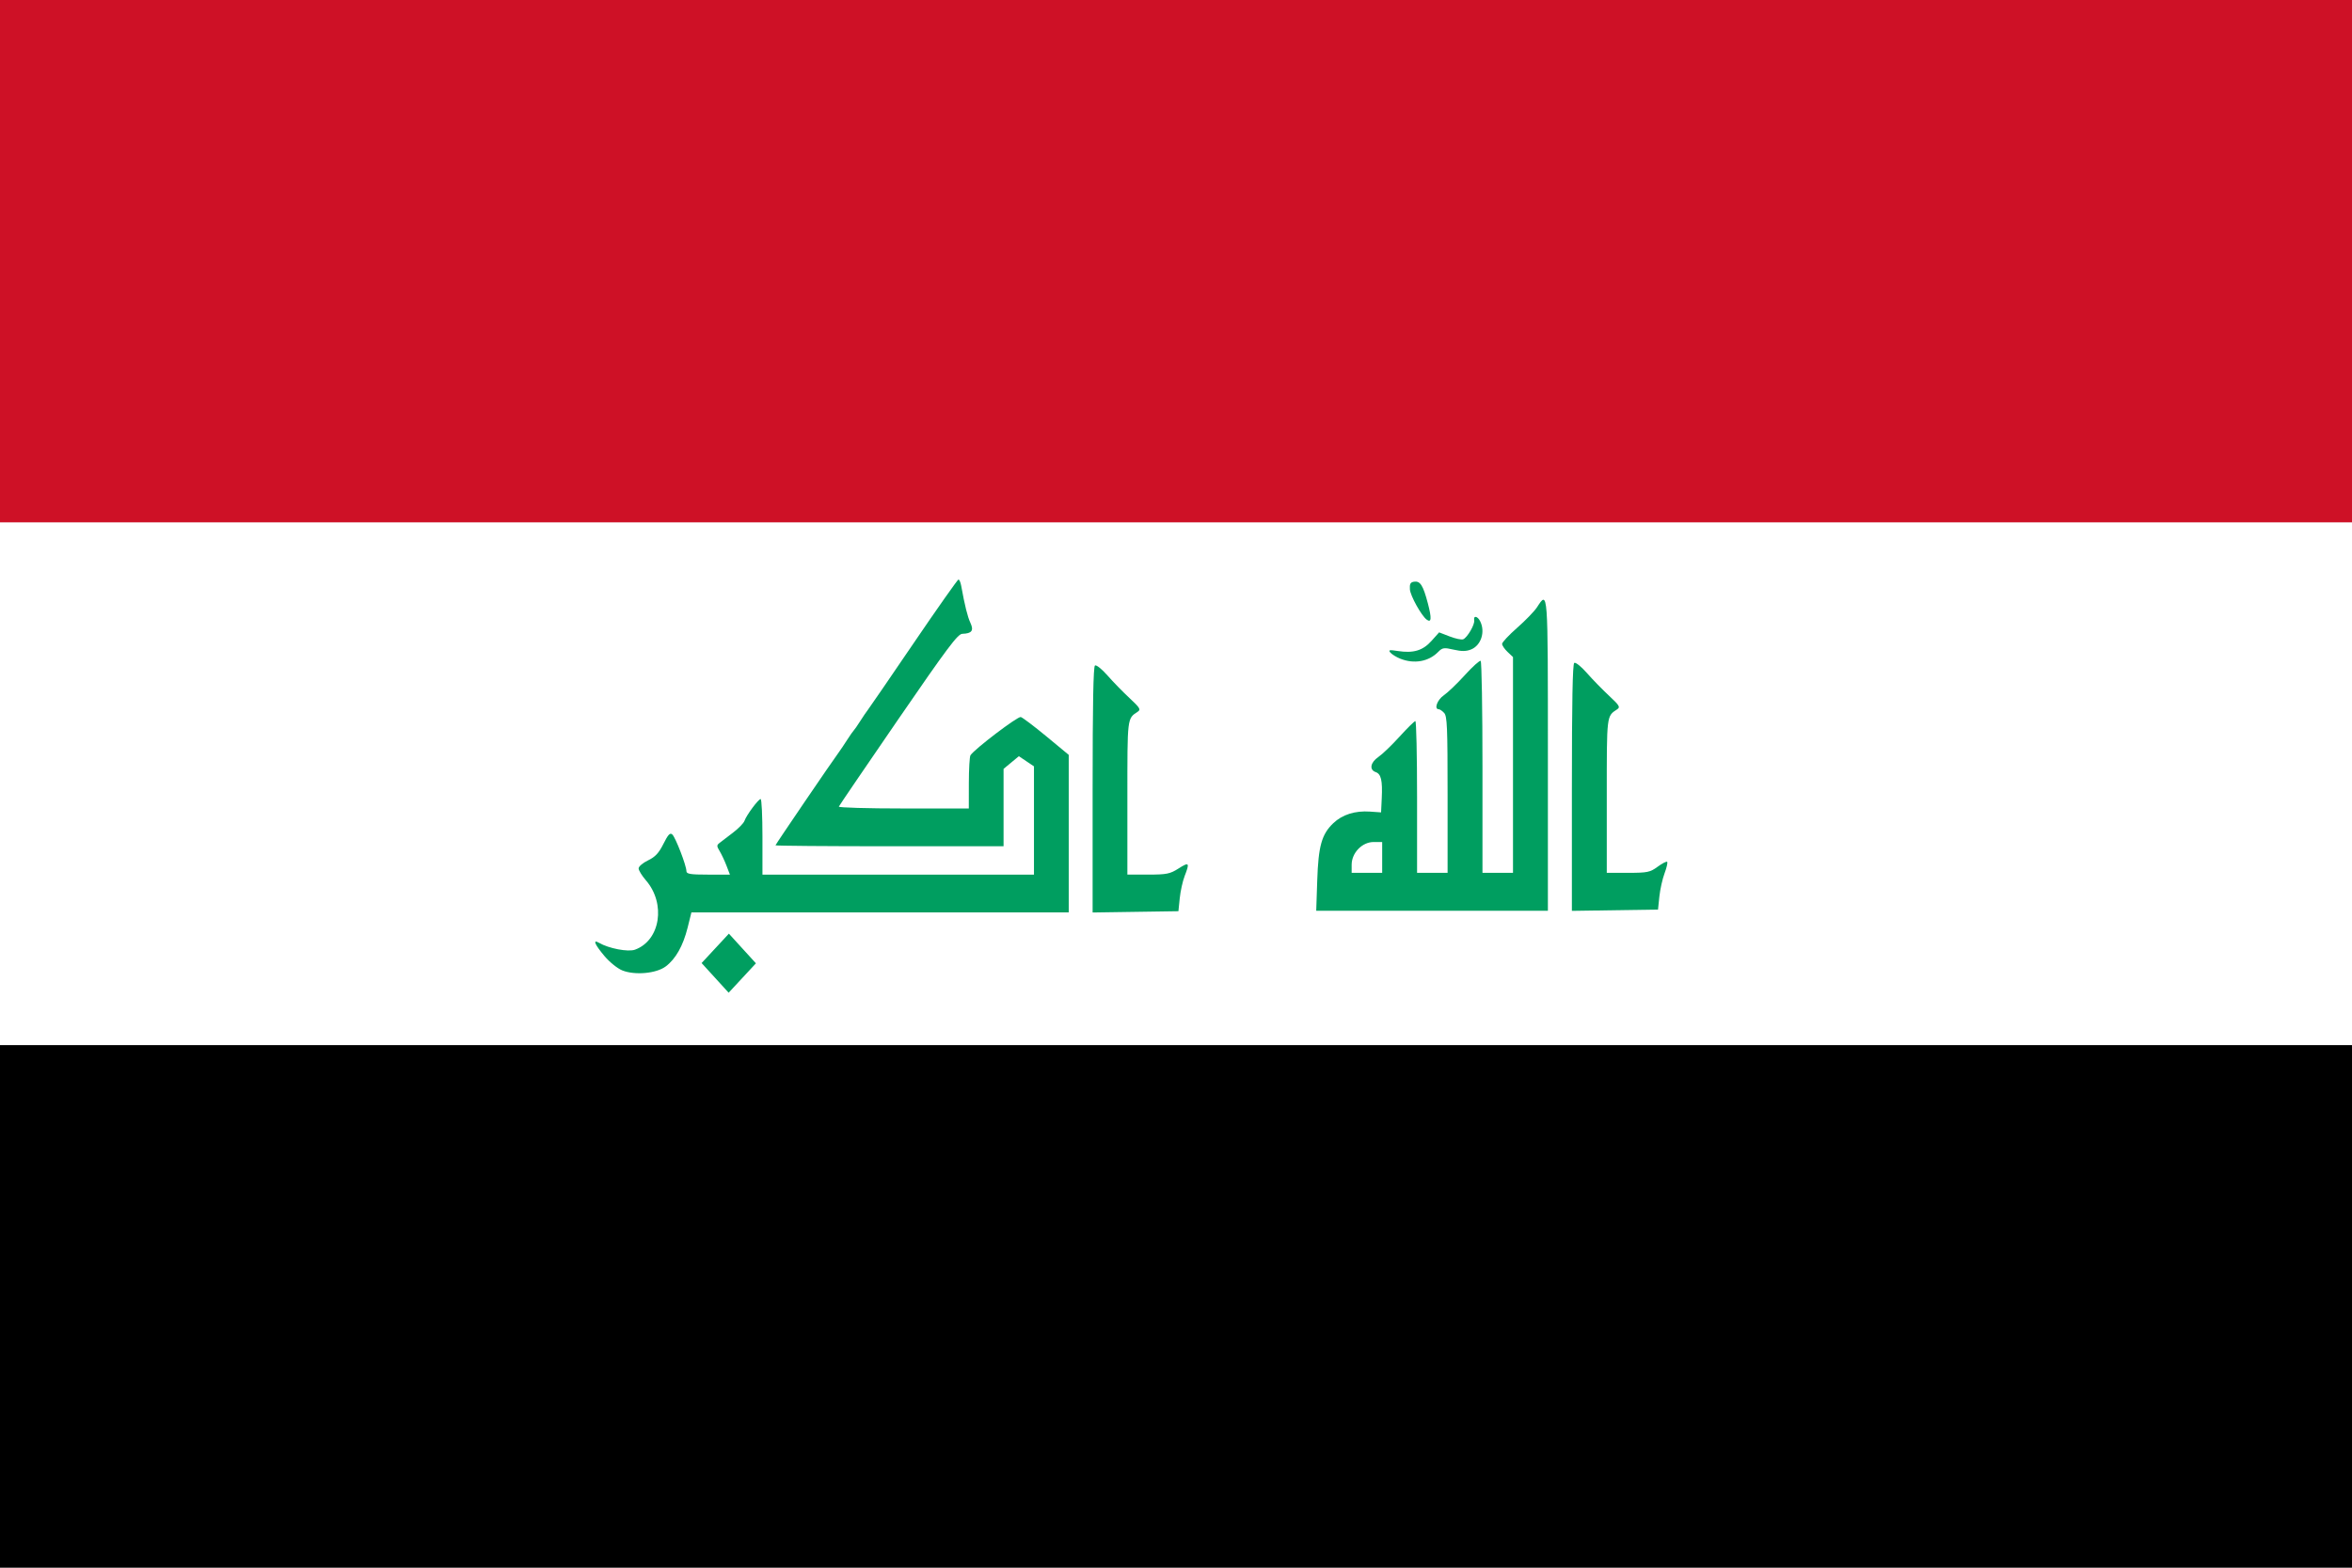
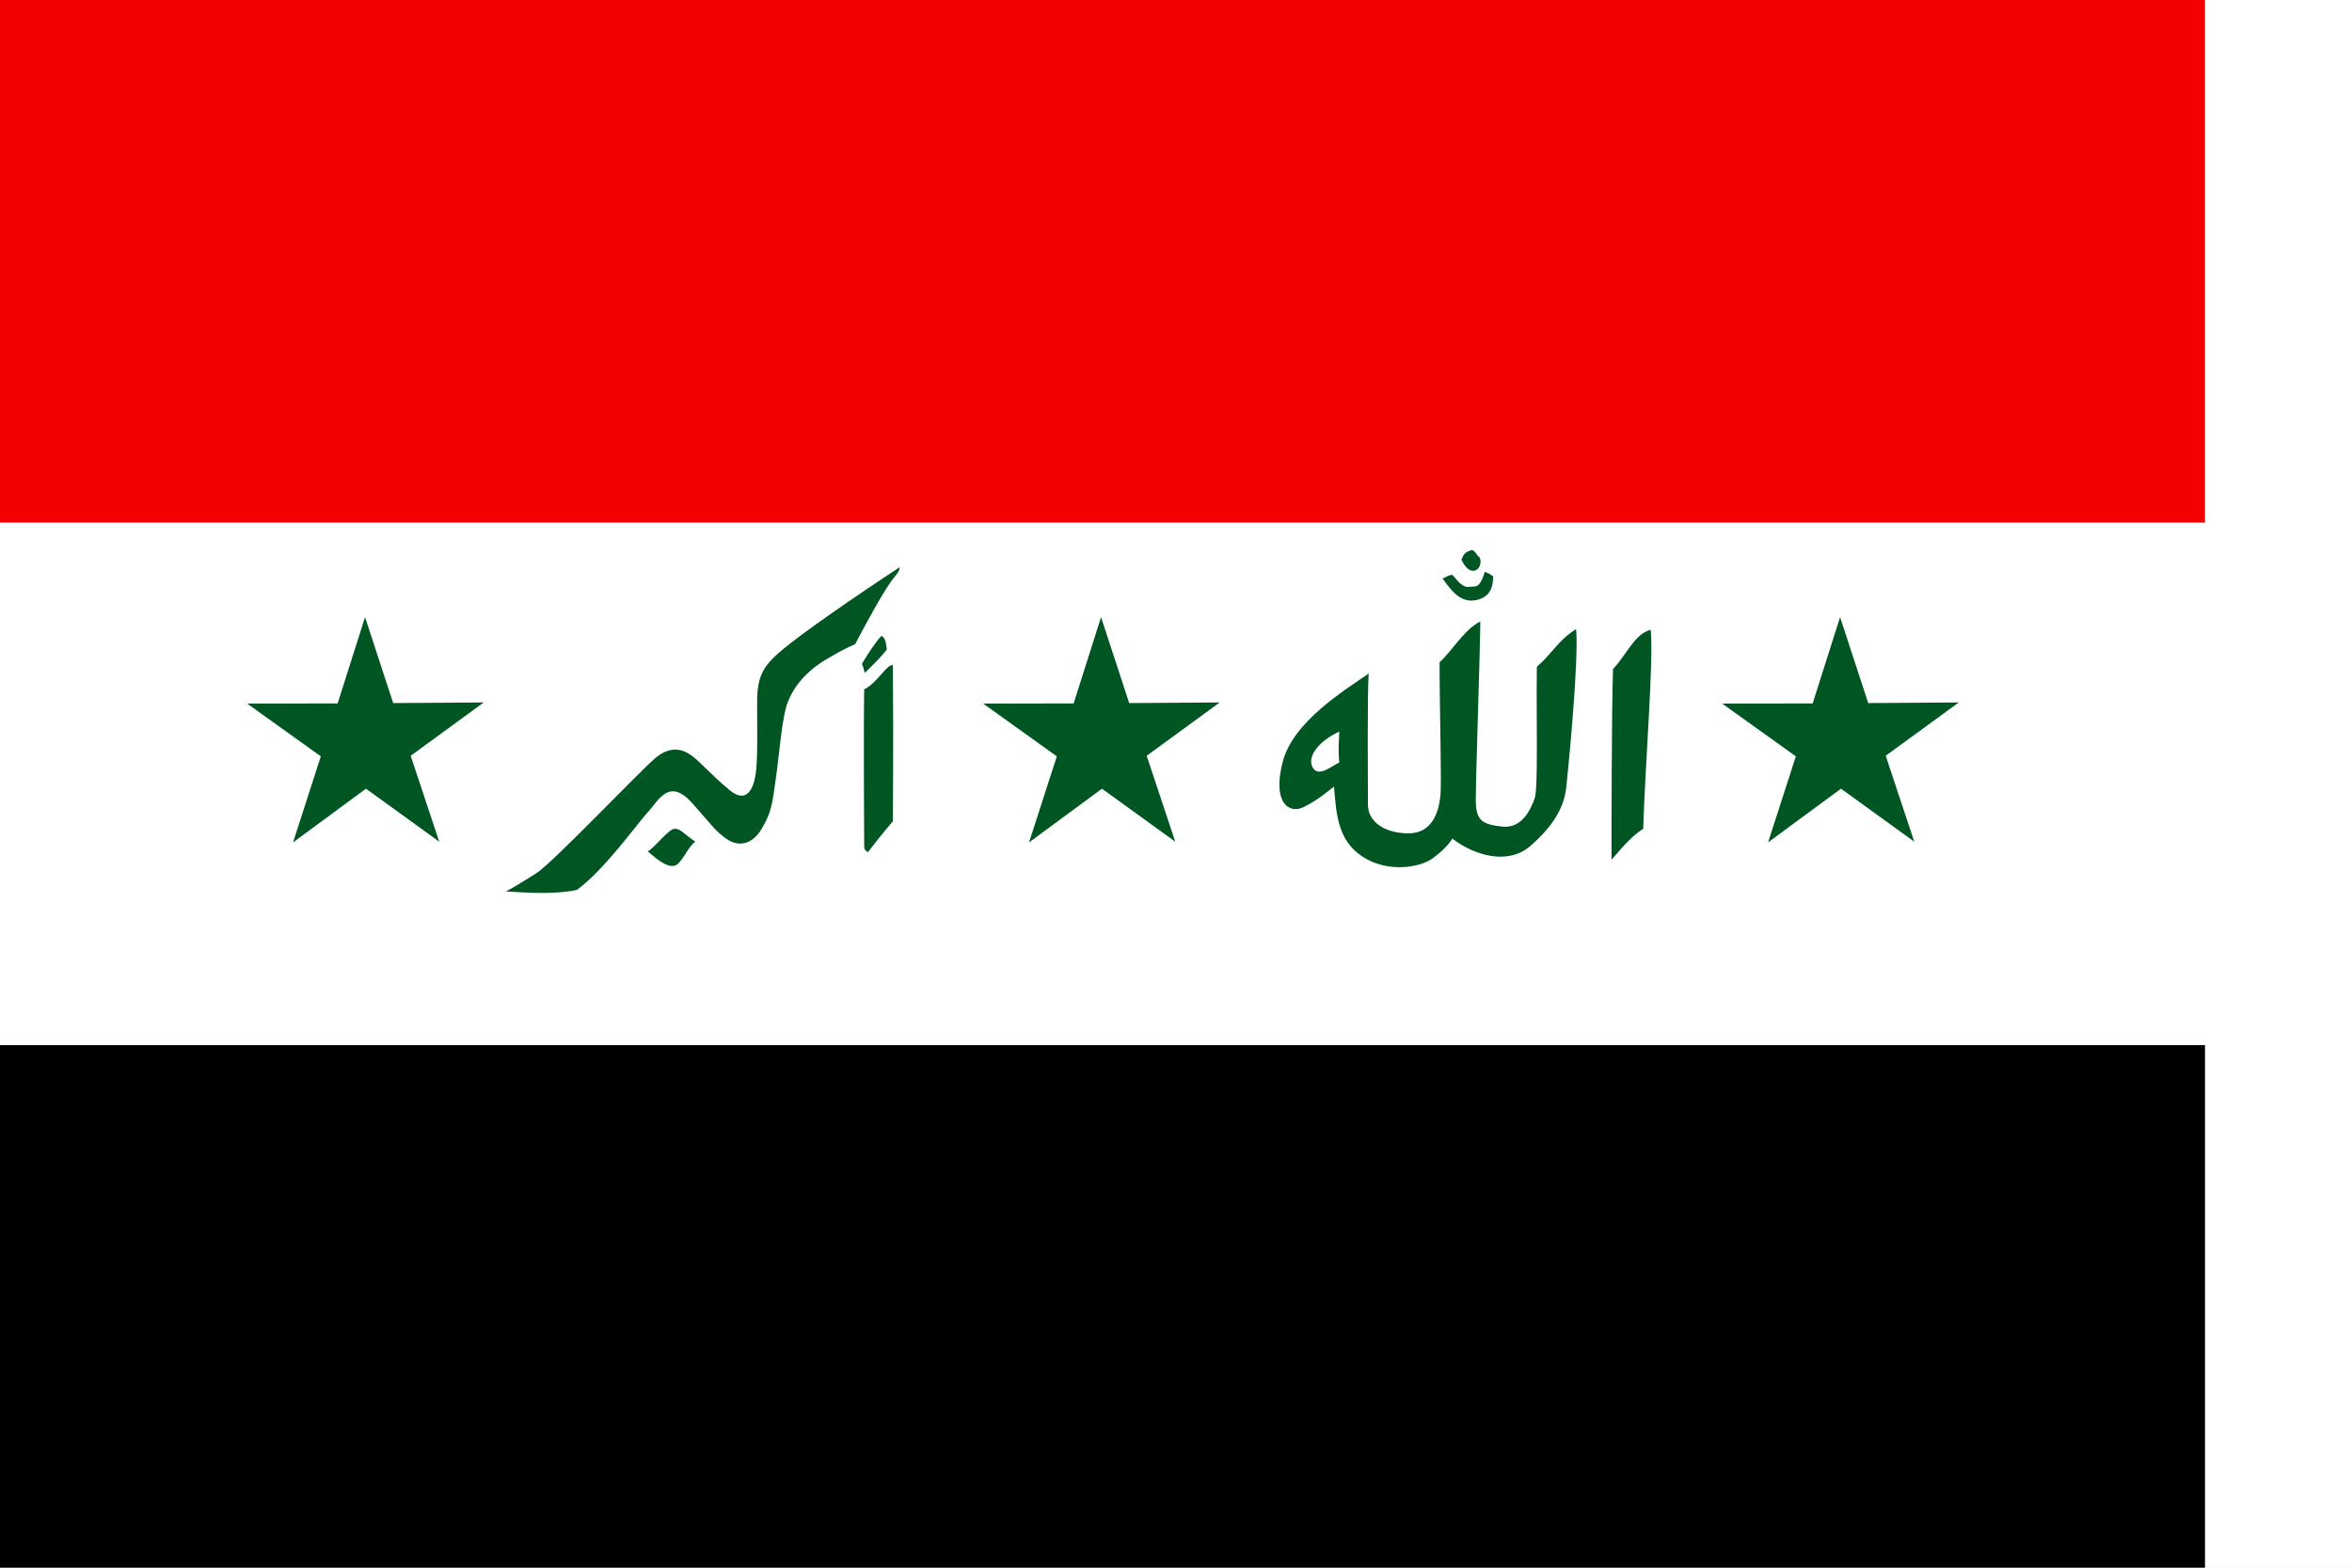
- <svg xmlns="http://www.w3.org/2000/svg" version="1.0" width="900" height="600">
-   <rect id="rect3" fill="#CE1126" width="900" height="200" />
-   <rect id="rect5" y="200" fill="#FFFFFF" width="900" height="200" />
-   <rect id="rect7" y="400" width="900" height="200" />
-   <g id="g9" transform="matrix(1.565631,0,0,1.702551,-158.7378,-207.3144)">
-     <g>
-       <g transform="scale(2,2)">
-         <path fill="#009E60" d="     M138.086,170.796l-1.652-1.667l1.667-1.652l1.667-1.652l1.652,1.667l1.652,1.667l-1.667,1.652l-1.667,1.652L138.086,170.796z      M126.746,169.959c-0.594-0.217-1.558-0.932-2.19-1.623c-1.191-1.303-1.462-1.911-0.662-1.483     c1.193,0.639,3.556,1.054,4.397,0.774c3.102-1.036,3.807-5.177,1.33-7.804c-0.486-0.515-0.884-1.114-0.884-1.331     c0-0.217,0.517-0.623,1.148-0.902c0.884-0.391,1.316-0.817,1.882-1.856c0.574-1.055,0.81-1.285,1.086-1.056     c0.394,0.327,1.725,3.503,1.725,4.117c0,0.324,0.481,0.395,2.658,0.395h2.658l-0.415-0.996c-0.228-0.547-0.604-1.284-0.835-1.637     c-0.374-0.572-0.376-0.673-0.017-0.929c0.221-0.158,0.957-0.676,1.636-1.151c0.678-0.475,1.312-1.072,1.407-1.327     c0.235-0.632,1.705-2.455,1.978-2.455c0.121,0,0.221,1.911,0.221,4.247v4.247h16.591h16.59v-6.084v-6.084l-0.923-0.571     l-0.923-0.571l-0.935,0.713l-0.935,0.713v4.349v4.348h-13.936c-7.666,0-13.937-0.048-13.937-0.106     c0-0.093,6.935-9.459,7.783-10.512c0.176-0.219,0.612-0.816,0.968-1.327c0.356-0.511,0.719-0.989,0.805-1.062     c0.088-0.073,0.447-0.551,0.801-1.062c0.353-0.511,0.765-1.069,0.916-1.239c0.151-0.171,2.663-3.538,5.583-7.483     c2.92-3.945,5.396-7.18,5.504-7.189c0.107-0.009,0.259,0.313,0.338,0.714c0.438,2.222,0.774,3.466,1.121,4.15     c0.444,0.875,0.184,1.202-0.989,1.238c-0.555,0.017-1.834,1.587-7.831,9.615c-3.942,5.277-7.207,9.689-7.256,9.805     c-0.049,0.116,3.505,0.211,7.897,0.211h7.986l0.004-2.854c0.002-1.569,0.092-2.977,0.199-3.128     c0.501-0.706,5.781-4.395,6.149-4.297c0.229,0.061,1.641,1.043,3.138,2.182l2.721,2.072v8.853v8.853h-23.055h-23.055     l-0.463,1.712c-0.556,2.052-1.465,3.532-2.686,4.368C130.888,170.304,128.283,170.522,126.746,169.959z M184.217,149.654     c0-9.637,0.087-13.847,0.288-13.972c0.158-0.098,0.845,0.406,1.526,1.12c0.681,0.714,1.895,1.861,2.699,2.548     c1.268,1.086,1.4,1.286,1.009,1.524c-1.307,0.794-1.274,0.544-1.274,9.705v8.608h2.541c2.256,0,2.673-0.077,3.716-0.689     c1.295-0.759,1.381-0.659,0.74,0.856c-0.24,0.565-0.508,1.685-0.598,2.488l-0.162,1.46l-5.243,0.072l-5.242,0.072V149.654z" />
-         <path fill="#009E60" d="M211.666,159.855c0.139-3.881,0.54-5.198,1.964-6.448c1.096-0.962,2.664-1.418,4.479-1.301l1.359,0.088     l0.082-1.588c0.103-2.012-0.079-2.73-0.748-2.943c-0.803-0.255-0.639-1.089,0.334-1.696c0.476-0.297,1.642-1.326,2.59-2.287     c0.948-0.961,1.818-1.747,1.932-1.747s0.208,3.837,0.208,8.527v8.528h1.865h1.865v-8.775c0-7.622-0.055-8.83-0.419-9.194     c-0.23-0.23-0.53-0.419-0.666-0.419c-0.598,0-0.175-1.067,0.618-1.562c0.477-0.297,1.636-1.32,2.578-2.274     c0.941-0.954,1.811-1.673,1.932-1.598c0.121,0.075,0.22,5.465,0.22,11.979v11.843h1.865h1.865v-12.127v-12.126l-0.666-0.579     c-0.366-0.318-0.666-0.724-0.666-0.901c0-0.177,0.829-0.991,1.842-1.81c1.013-0.819,2.1-1.851,2.416-2.295     c1.36-1.911,1.338-2.196,1.338,16.647v17.454h-14.155h-14.155L211.666,159.855z M219.602,157.257v-1.732h-1.045     c-1.403,0-2.685,1.218-2.685,2.552v0.912h1.865h1.865V157.257z M242.786,149.417c0-9.674,0.087-13.901,0.289-14.026     c0.159-0.098,0.849,0.408,1.532,1.125c0.684,0.717,1.902,1.868,2.708,2.558c1.273,1.09,1.406,1.291,1.013,1.53     c-1.312,0.797-1.279,0.547-1.279,9.743v8.642h2.603c2.361,0,2.697-0.064,3.618-0.69c0.559-0.379,1.081-0.624,1.161-0.544     c0.08,0.08-0.064,0.66-0.321,1.289c-0.257,0.629-0.542,1.803-0.633,2.609l-0.166,1.466l-5.263,0.072l-5.263,0.072V149.417z      M221.812,134.919c-0.47-0.172-1.01-0.477-1.199-0.677c-0.29-0.306-0.146-0.336,0.908-0.185c1.894,0.27,3.055-0.051,4.111-1.14     l0.929-0.956l1.291,0.458c0.71,0.252,1.452,0.396,1.65,0.32c0.512-0.197,1.44-1.668,1.347-2.136     c-0.113-0.571,0.411-0.484,0.735,0.121c0.636,1.188,0.105,2.695-1.11,3.154c-0.595,0.225-1.17,0.231-2.134,0.025     c-1.184-0.254-1.378-0.227-1.897,0.259C225.279,135.252,223.511,135.541,221.812,134.919z M225.038,130.525     c-0.642-0.438-1.997-2.683-2.048-3.397c-0.045-0.612,0.064-0.799,0.499-0.862c0.762-0.109,1.114,0.398,1.7,2.449     C225.668,130.389,225.624,130.924,225.038,130.525z" />
-       </g>
-     </g>
-   </g>
+ <svg xmlns="http://www.w3.org/2000/svg" id="svg378" width="300mm" height="200mm">
+   <defs id="defs380" />
+   <rect style="font-size:12;fill:#ffffff;fill-rule:evenodd;stroke-width:1pt;fill-opacity:1;" id="rect171" x="0" y="0" width="300mm" height="200mm" />
+   <rect style="font-size:12;fill:#000000;fill-rule:evenodd;stroke:none;stroke-width:0.818pt;fill-opacity:1;" id="rect140" width="1062.992" x="0" height="66.667mm" y="133.333mm" />
+   <rect style="font-size:12;fill:#f30000;fill-rule:evenodd;stroke:none;stroke-width:0.818pt;fill-opacity:1;" id="rect403" width="1062.992" x="0" y="0" height="66.667mm" />
+   <polygon style="font-size:12;fill:#005623;fill-rule:evenodd;stroke-width:1pt;fill-opacity:1;" id="polygon141" points="566.564,405.842 531.236,380.292 496.09,406.187 509.473,364.693 473.984,339.268 517.583,339.174 530.797,297.566 544.359,339.002 588.014,338.711 552.797,364.414 566.564,405.842 " transform="translate(356.27,-2.39695e-05)" />
+   <path style="font-size:12;fill:#005623;fill-rule:evenodd;stroke:none;stroke-width:1pt;fill-opacity:1;" d="M 430.432 320.764 C 430.795 361.48 430.432 387.655 430.432 396.017 C 426.069 401.106 421.707 406.559 418.435 410.921 C 416.981 409.831 416.617 409.831 416.617 407.649 C 416.617 405.468 416.254 352.028 416.617 332.397 C 423.161 329.125 427.524 320.036 430.432 320.764 z M 415.527 320.037 C 418.799 314.584 422.434 309.13 424.979 306.586 C 427.524 308.04 427.16 312.039 427.524 313.129 C 424.979 316.765 418.799 322.581 416.981 324.399 C 416.254 323.309 416.981 323.672 415.527 320.037 z M 433.704 273.503 L 433.704 273.503 C 411.528 288.045 386.443 305.495 377.355 313.129 C 368.266 320.764 364.995 325.49 364.995 338.577 C 364.995 351.665 365.358 366.57 364.268 373.477 C 363.177 380.384 359.905 387.655 351.907 381.111 C 343.909 374.568 338.093 368.024 334.457 365.116 C 330.822 362.207 324.278 358.208 315.553 365.843 C 306.828 373.477 266.112 416.375 258.477 421.101 C 250.843 425.827 249.389 426.918 243.936 429.826 C 255.205 430.553 267.929 431.28 278.108 429.099 C 291.559 419.283 307.192 397.107 312.281 391.654 C 317.371 386.201 322.46 374.568 333.73 387.292 C 345 400.016 344.636 400.379 350.089 404.378 C 355.543 408.377 362.45 407.65 367.176 399.652 C 371.902 391.654 372.265 388.019 374.083 374.931 C 375.901 361.844 376.991 345.484 379.9 338.214 C 382.808 330.943 388.625 323.672 398.44 317.855 C 408.256 312.039 410.074 311.675 412.255 310.585 C 416.617 302.223 427.16 282.592 431.522 277.866 C 433.34 275.685 433.704 274.594 433.704 273.503 z M 335.184 405.832 C 329.731 402.197 327.913 399.288 325.005 399.652 C 322.097 400.016 315.917 408.377 312.281 410.558 C 317.007 414.557 321.37 418.193 325.005 417.466 C 328.641 416.738 331.185 408.741 335.184 405.832 z " id="path155" />
+   <path style="font-size:12;fill:#005623;fill-rule:evenodd;stroke:none;stroke-width:1pt;fill-opacity:1;" d="M 795.79 303.677 C 788.156 305.495 784.157 315.674 777.613 322.581 C 776.886 342.94 776.886 406.196 776.886 414.557 C 783.43 406.923 787.429 402.56 792.155 399.652 C 793.245 365.843 797.244 318.583 795.79 303.677 z M 759.799 303.314 C 750.711 309.13 748.53 314.947 740.895 321.491 C 740.532 345.848 741.622 380.384 739.805 385.11 C 737.987 389.836 733.988 399.652 724.173 398.561 C 714.357 397.471 711.449 395.653 711.449 385.474 C 711.449 375.295 713.63 310.221 713.63 299.678 C 705.995 303.314 699.452 314.584 693.999 319.31 C 693.999 344.757 695.089 377.112 694.362 384.02 C 693.635 390.927 690.727 402.197 678.366 401.833 C 666.006 401.47 659.462 395.289 659.462 388.019 C 659.462 380.748 659.099 333.124 659.826 324.763 C 648.92 332.397 623.472 347.666 618.382 367.297 C 613.293 386.928 621.291 392.745 628.561 389.109 C 635.832 385.474 639.104 382.202 643.103 379.294 C 644.194 391.654 644.557 405.105 656.917 413.103 C 669.278 421.101 684.91 418.193 690.727 413.83 C 696.543 409.468 698.725 406.559 700.179 404.378 C 711.085 412.739 727.081 417.102 737.624 408.013 C 748.166 398.925 753.983 389.836 755.073 379.657 C 756.164 369.478 761.254 317.128 759.799 303.314 z M 645.648 352.755 C 634.742 357.845 630.016 365.479 632.924 370.205 C 635.832 374.931 641.649 369.478 645.648 367.66 C 644.921 360.39 645.648 356.391 645.648 352.755 z M 715.811 275.685 C 713.266 284.046 711.449 282.592 708.177 282.956 C 704.905 283.319 702.724 280.047 700.179 277.139 C 697.634 277.502 697.271 278.23 695.453 278.957 C 701.269 287.318 705.632 290.953 712.539 289.136 C 719.446 287.318 719.81 281.138 719.81 277.866 C 718.719 277.139 718.356 276.775 715.811 275.685 z M 709.631 265.142 C 706.359 266.233 705.632 266.96 704.541 269.868 C 706.359 273.867 708.904 276.048 711.449 274.958 C 713.993 273.867 714.357 269.505 712.903 268.414 C 711.449 267.323 712.176 266.596 709.631 265.142 z " id="path161" />
+   <polygon style="font-size:12;fill:#005623;fill-rule:evenodd;stroke-width:1pt;fill-opacity:1;" id="polygon163" points="566.564,405.842 531.236,380.292 496.09,406.187 509.473,364.693 473.984,339.268 517.583,339.174 530.797,297.566 544.359,339.002 588.014,338.711 552.797,364.414 566.564,405.842 " transform="translate(-354.815,-2.39695e-05)" />
+   <polygon style="font-size:12;fill:#005623;fill-rule:evenodd;stroke-width:1pt;fill-opacity:1;" id="polygon164" points="566.564,405.842 531.236,380.292 496.09,406.187 509.473,364.693 473.984,339.268 517.583,339.174 530.797,297.566 544.359,339.002 588.014,338.711 552.797,364.414 566.564,405.842 " />
</svg>
